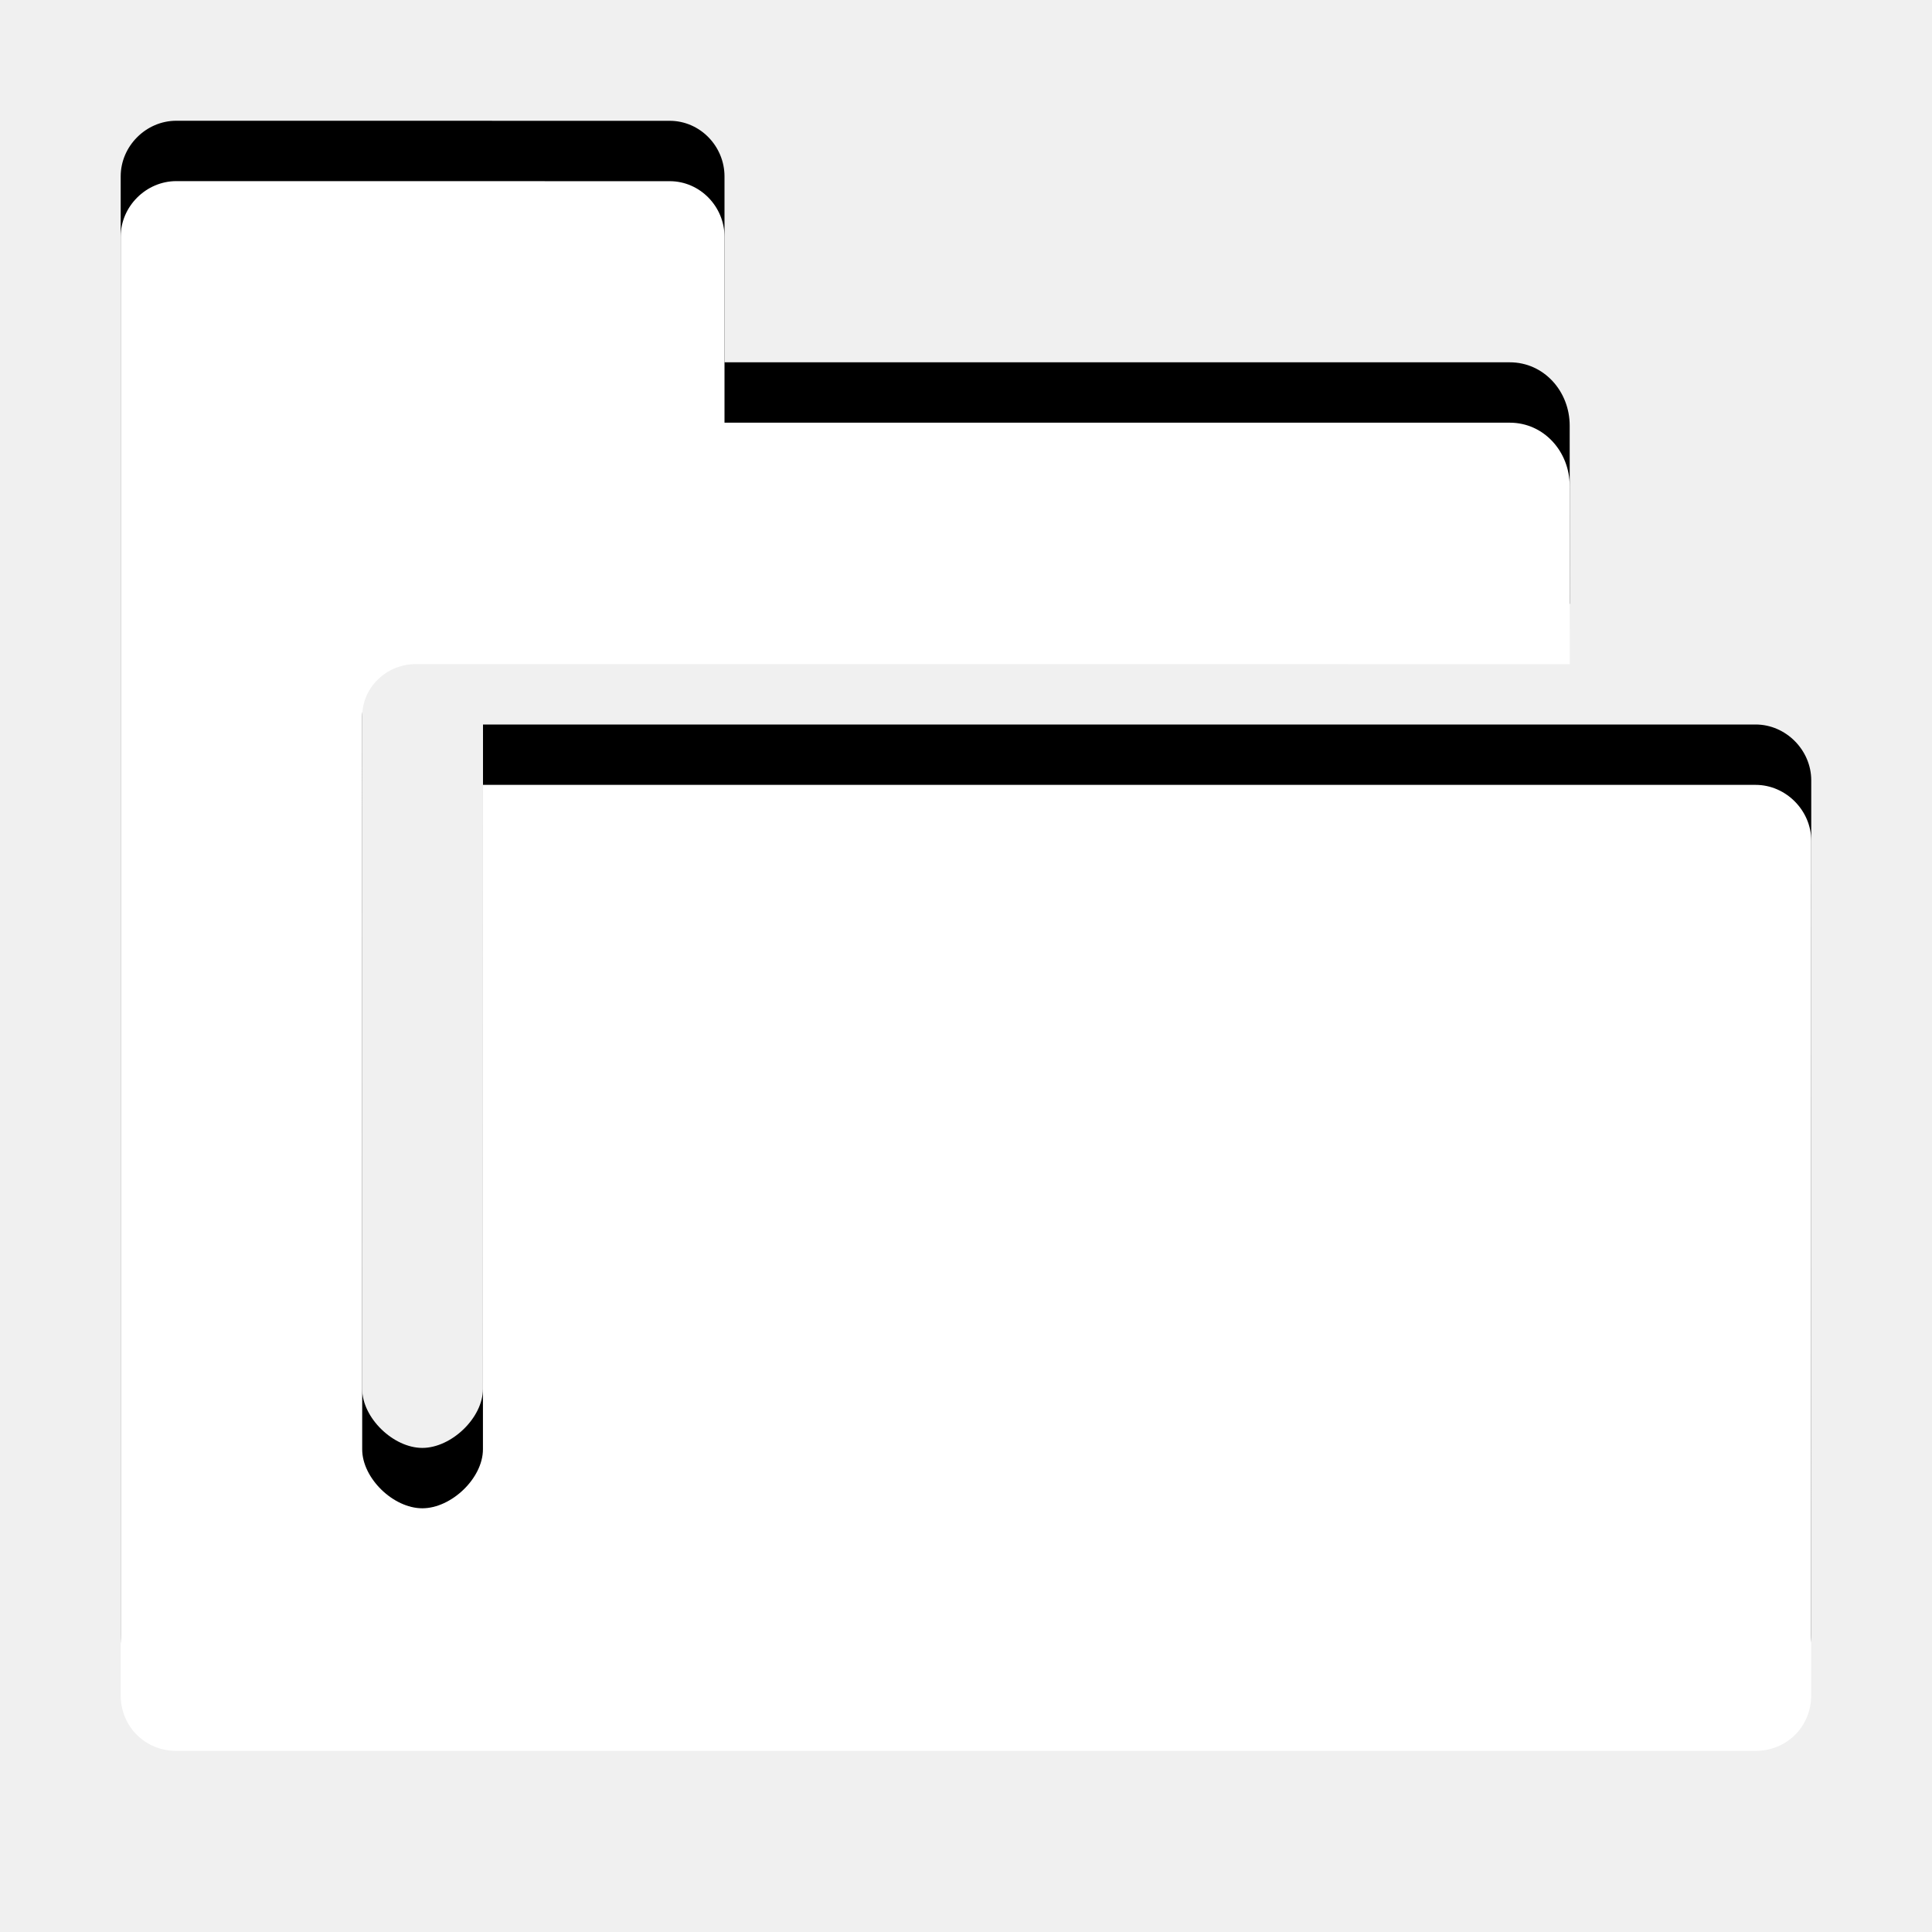
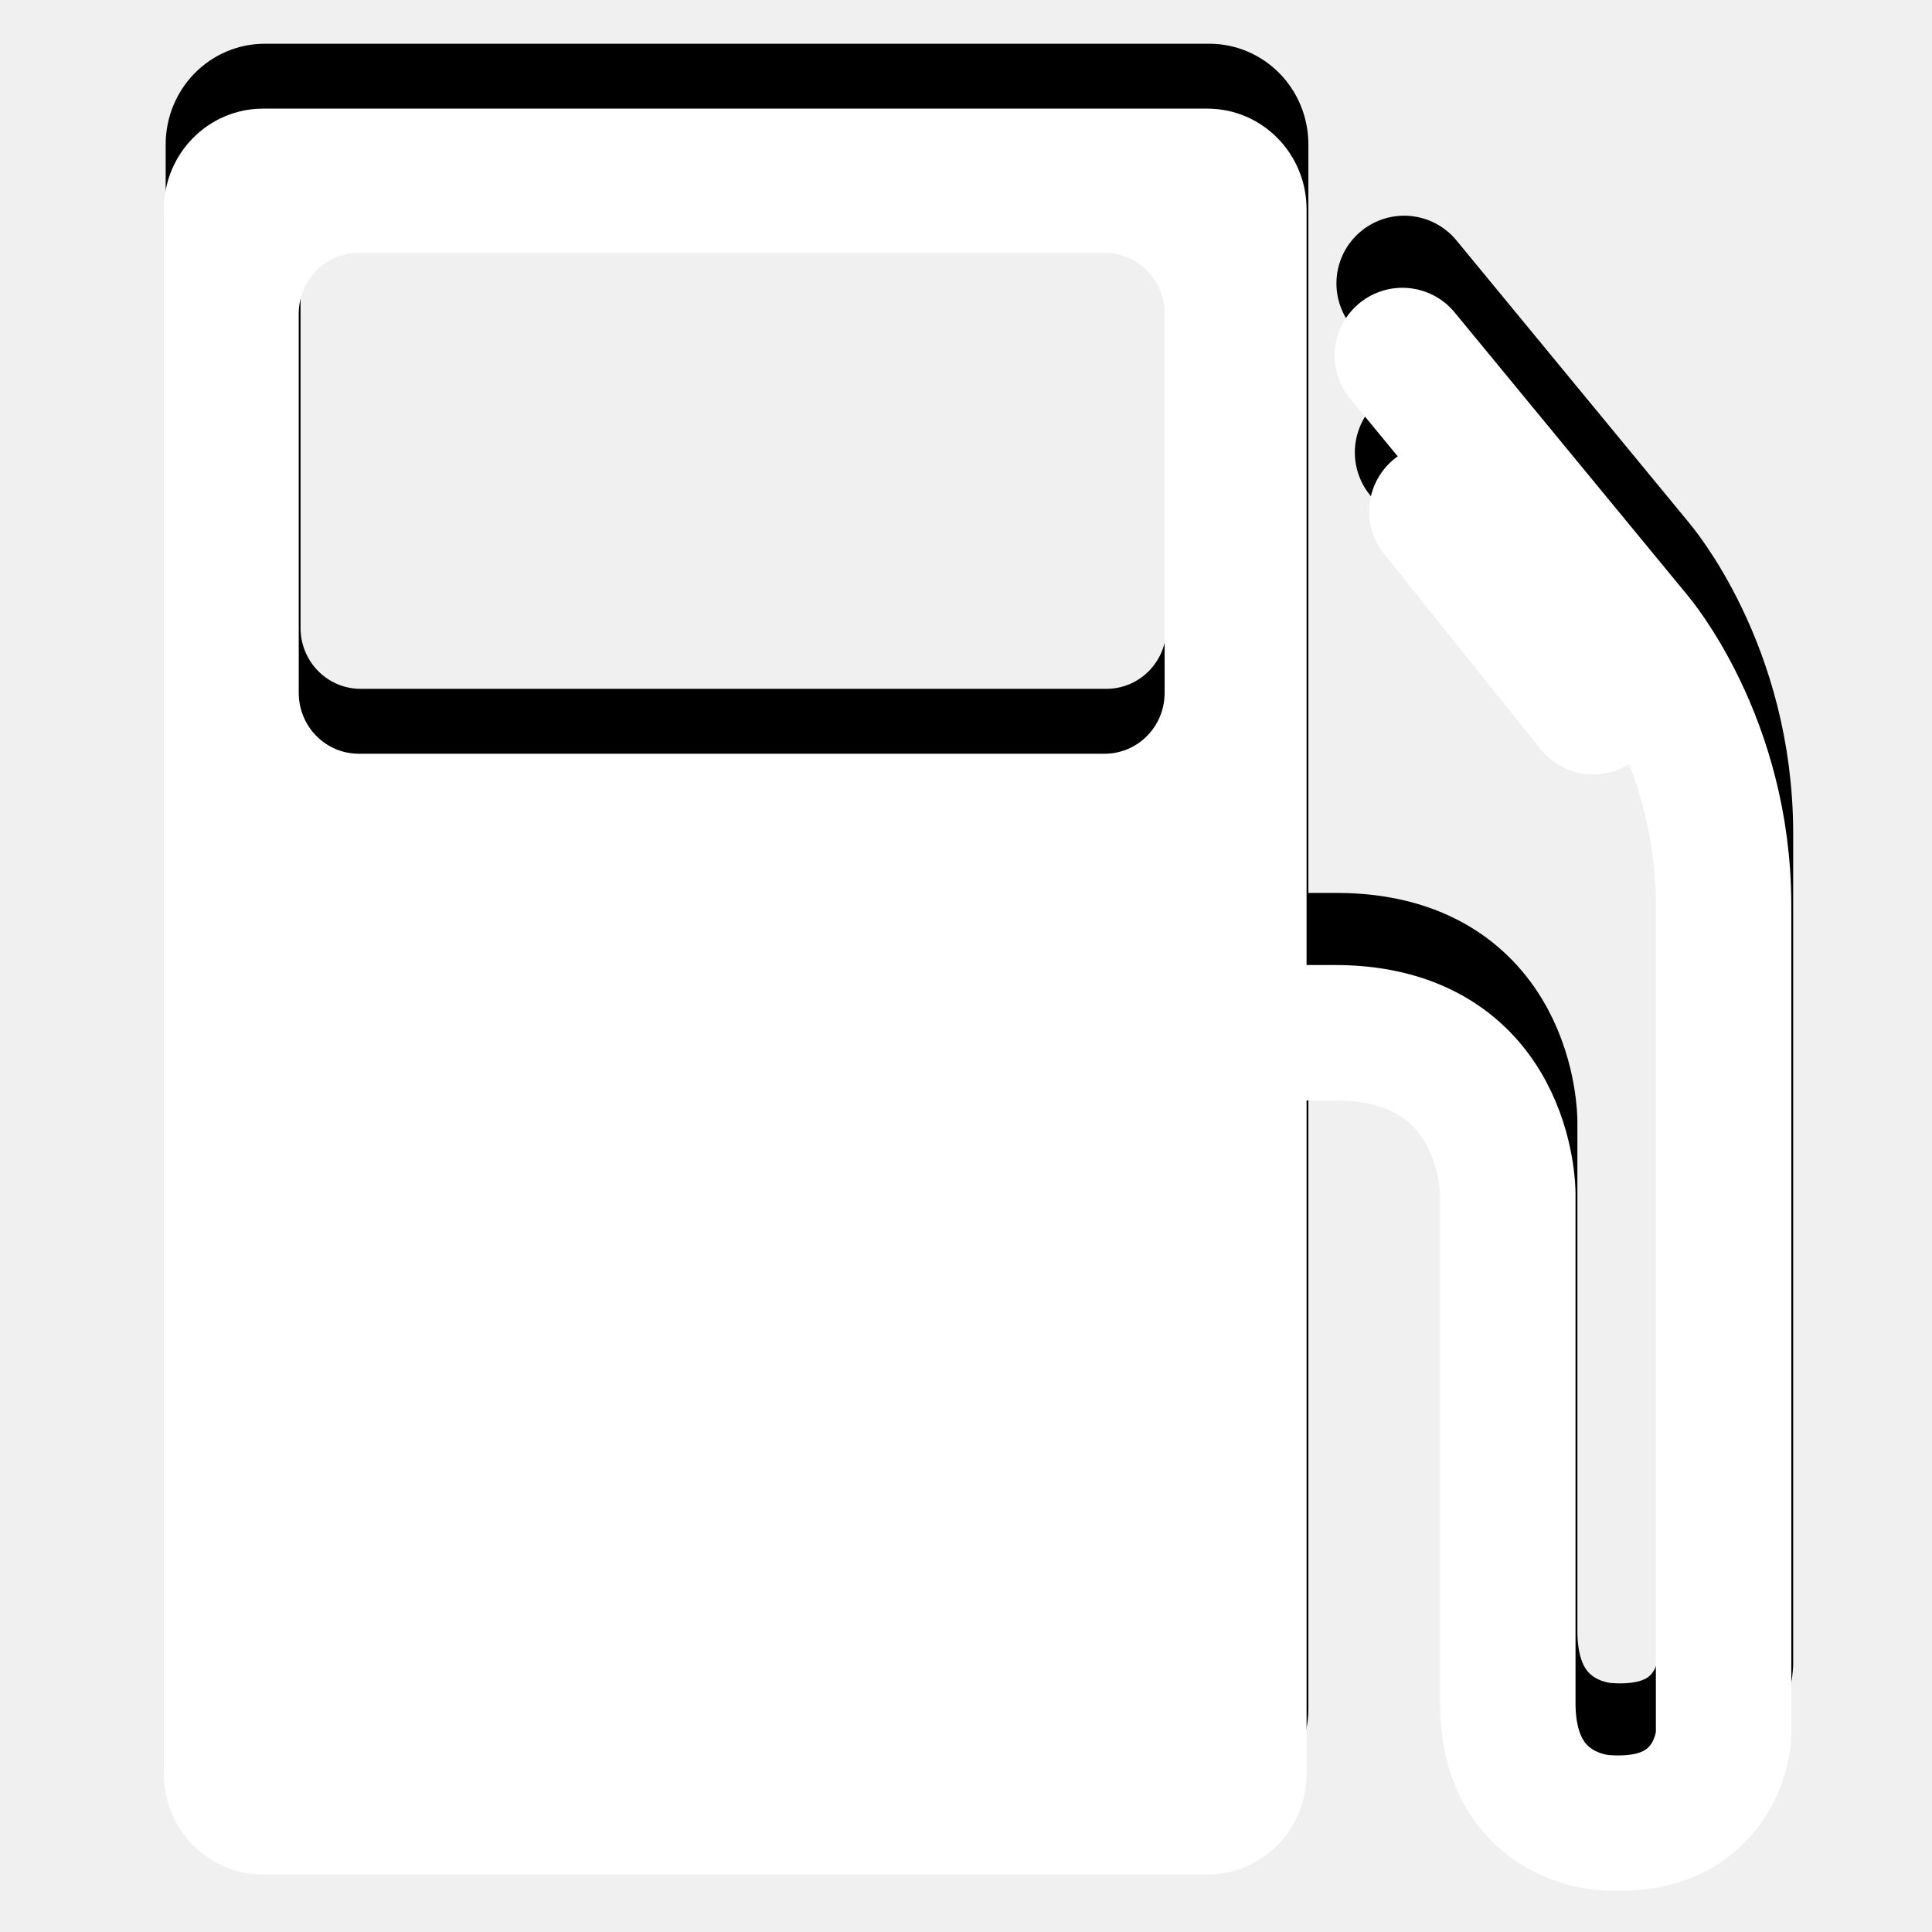
- <svg xmlns="http://www.w3.org/2000/svg" height="32" width="32" version="1.1">
-   <g transform="translate(573.14 110.3)" fill-rule="evenodd">
-     <path d="m-570.22-108.3c-0.501 0-0.921 0.42-0.921 0.921v24.158c0 0.517 0.403 0.921 0.921 0.921h26.158c0.518 0 0.921-0.403 0.921-0.921l0.001-14.154c0-0.501-0.42-0.925-0.921-0.925h-21.079l-0.001 11.005c0 0.48-0.524 0.977-1.004 0.977-0.48 0-0.996-0.497-0.996-0.977l0.001-12.143c0-0.48 0.405-0.862 0.885-0.862h4.594l14.521 0.001-0.001-2.952c0-0.567-0.426-1.048-0.992-1.048h-13.007v-3.079c0-0.501-0.406-0.921-0.907-0.921z" />
-     <path d="m-570.22-107.3c-0.501 0-0.921 0.42-0.921 0.921v24.158c0 0.517 0.403 0.921 0.921 0.921h26.158c0.518 0 0.921-0.403 0.921-0.921l0.001-14.154c0-0.501-0.42-0.925-0.921-0.925h-21.079l-0.001 11.005c0 0.48-0.524 0.977-1.004 0.977-0.48 0-0.996-0.497-0.996-0.977l0.001-12.143c0-0.48 0.405-0.862 0.885-0.862h4.594l14.521 0.001-0.001-2.952c0-0.567-0.426-1.048-0.992-1.048h-13.007v-3.079c0-0.501-0.406-0.921-0.907-0.921z" fill="#fff" />
+ <svg xmlns="http://www.w3.org/2000/svg" height="32" width="32" version="1.1" id="svg3336">
+   <defs id="defs3346" />
+   <g transform="translate(-13.28894,-7.389962)" id="g4170-9">
+     <g id="g4195" transform="translate(13.30396,6.732124)">
+       <path style="fill:#000000;fill-opacity:1;fill-rule:evenodd;stroke:none;stroke-width:1px;stroke-linecap:butt;stroke-linejoin:miter;stroke-opacity:1" d="m 4.375,1.382 c -0.912,0 -1.646,0.745 -1.646,1.671 l 0,25.907 c 0,0.926 0.734,1.671 1.646,1.671 l 15.635,0 c 0.912,0 1.646,-0.746 1.646,-1.671 l 0,-25.907 c 0,-0.926 -0.734,-1.671 -1.646,-1.671 l -15.635,0 z m 1.583,2.389 12.352,0 c 0.551,0 0.995,0.451 0.995,1.01 l 0,6.276 c 0,0.56 -0.444,1.01 -0.995,1.01 l -12.352,0 c -0.551,0 -0.995,-0.451 -0.995,-1.01 l 0,-6.276 c 0,-0.56 0.444,-1.01 0.995,-1.01 z" id="rect3350-7" />
+       <path id="path4166-7" style="fill:none;fill-rule:evenodd;stroke:#000000;stroke-width:2.243;stroke-linecap:round;stroke-linejoin:miter;stroke-miterlimit:4;stroke-dasharray:none;stroke-opacity:1" d="m 23.547,8.151 2.591,3.232 m -6.551,5.186 2.535,0 c 2.868,0 2.868,2.659 2.868,2.659 l 0,8.442 c 0,1.942 1.621,1.984 1.621,1.984 1.87,0.127 1.953,-1.435 1.953,-1.435 l 0,-13.76 c 0,-2.725 -1.47,-4.431 -1.47,-4.431 L 23.242,5.352" />
+       <path style="fill:#ffffff;fill-opacity:1;fill-rule:evenodd;stroke:none;stroke-width:1px;stroke-linecap:butt;stroke-linejoin:miter;stroke-opacity:1" d="m 4.345,2.457 c -0.912,0 -1.646,0.745 -1.646,1.671 l 0,25.907 c 0,0.926 0.734,1.671 1.646,1.671 l 15.635,0 c 0.912,0 1.646,-0.746 1.646,-1.671 l 0,-25.907 c 0,-0.926 -0.734,-1.671 -1.646,-1.671 l -15.635,0 z m 1.583,2.389 12.352,0 c 0.551,0 0.995,0.451 0.995,1.01 l 0,6.276 c 0,0.56 -0.444,1.01 -0.995,1.01 l -12.352,0 c -0.551,0 -0.995,-0.451 -0.995,-1.01 l 0,-6.276 c 0,-0.56 0.444,-1.01 0.995,-1.01 z" id="rect3350-7-5" />
+       <path style="fill:none;fill-rule:evenodd;stroke:#ffffff;stroke-width:2.243;stroke-linecap:round;stroke-linejoin:miter;stroke-miterlimit:4.2;stroke-dasharray:none;stroke-opacity:1" d="m 23.784,9.131 2.591,3.232" id="path4240" />
+       <path style="fill:none;fill-rule:evenodd;stroke:#ffffff;stroke-width:2.243;stroke-linecap:round;stroke-linejoin:miter;stroke-miterlimit:4;stroke-dasharray:none;stroke-opacity:1" d="m 19.556,17.763 2.535,0 c 2.868,0 2.868,2.659 2.868,2.659 l 0,8.442 c 0,1.942 1.621,1.984 1.621,1.984 1.87,0.127 1.953,-1.435 1.953,-1.435 l 0,-13.76 c 0,-2.725 -1.47,-4.431 -1.47,-4.431 L 23.213,6.546" id="path4166-7-0" />
+     </g>
  </g>
</svg>
